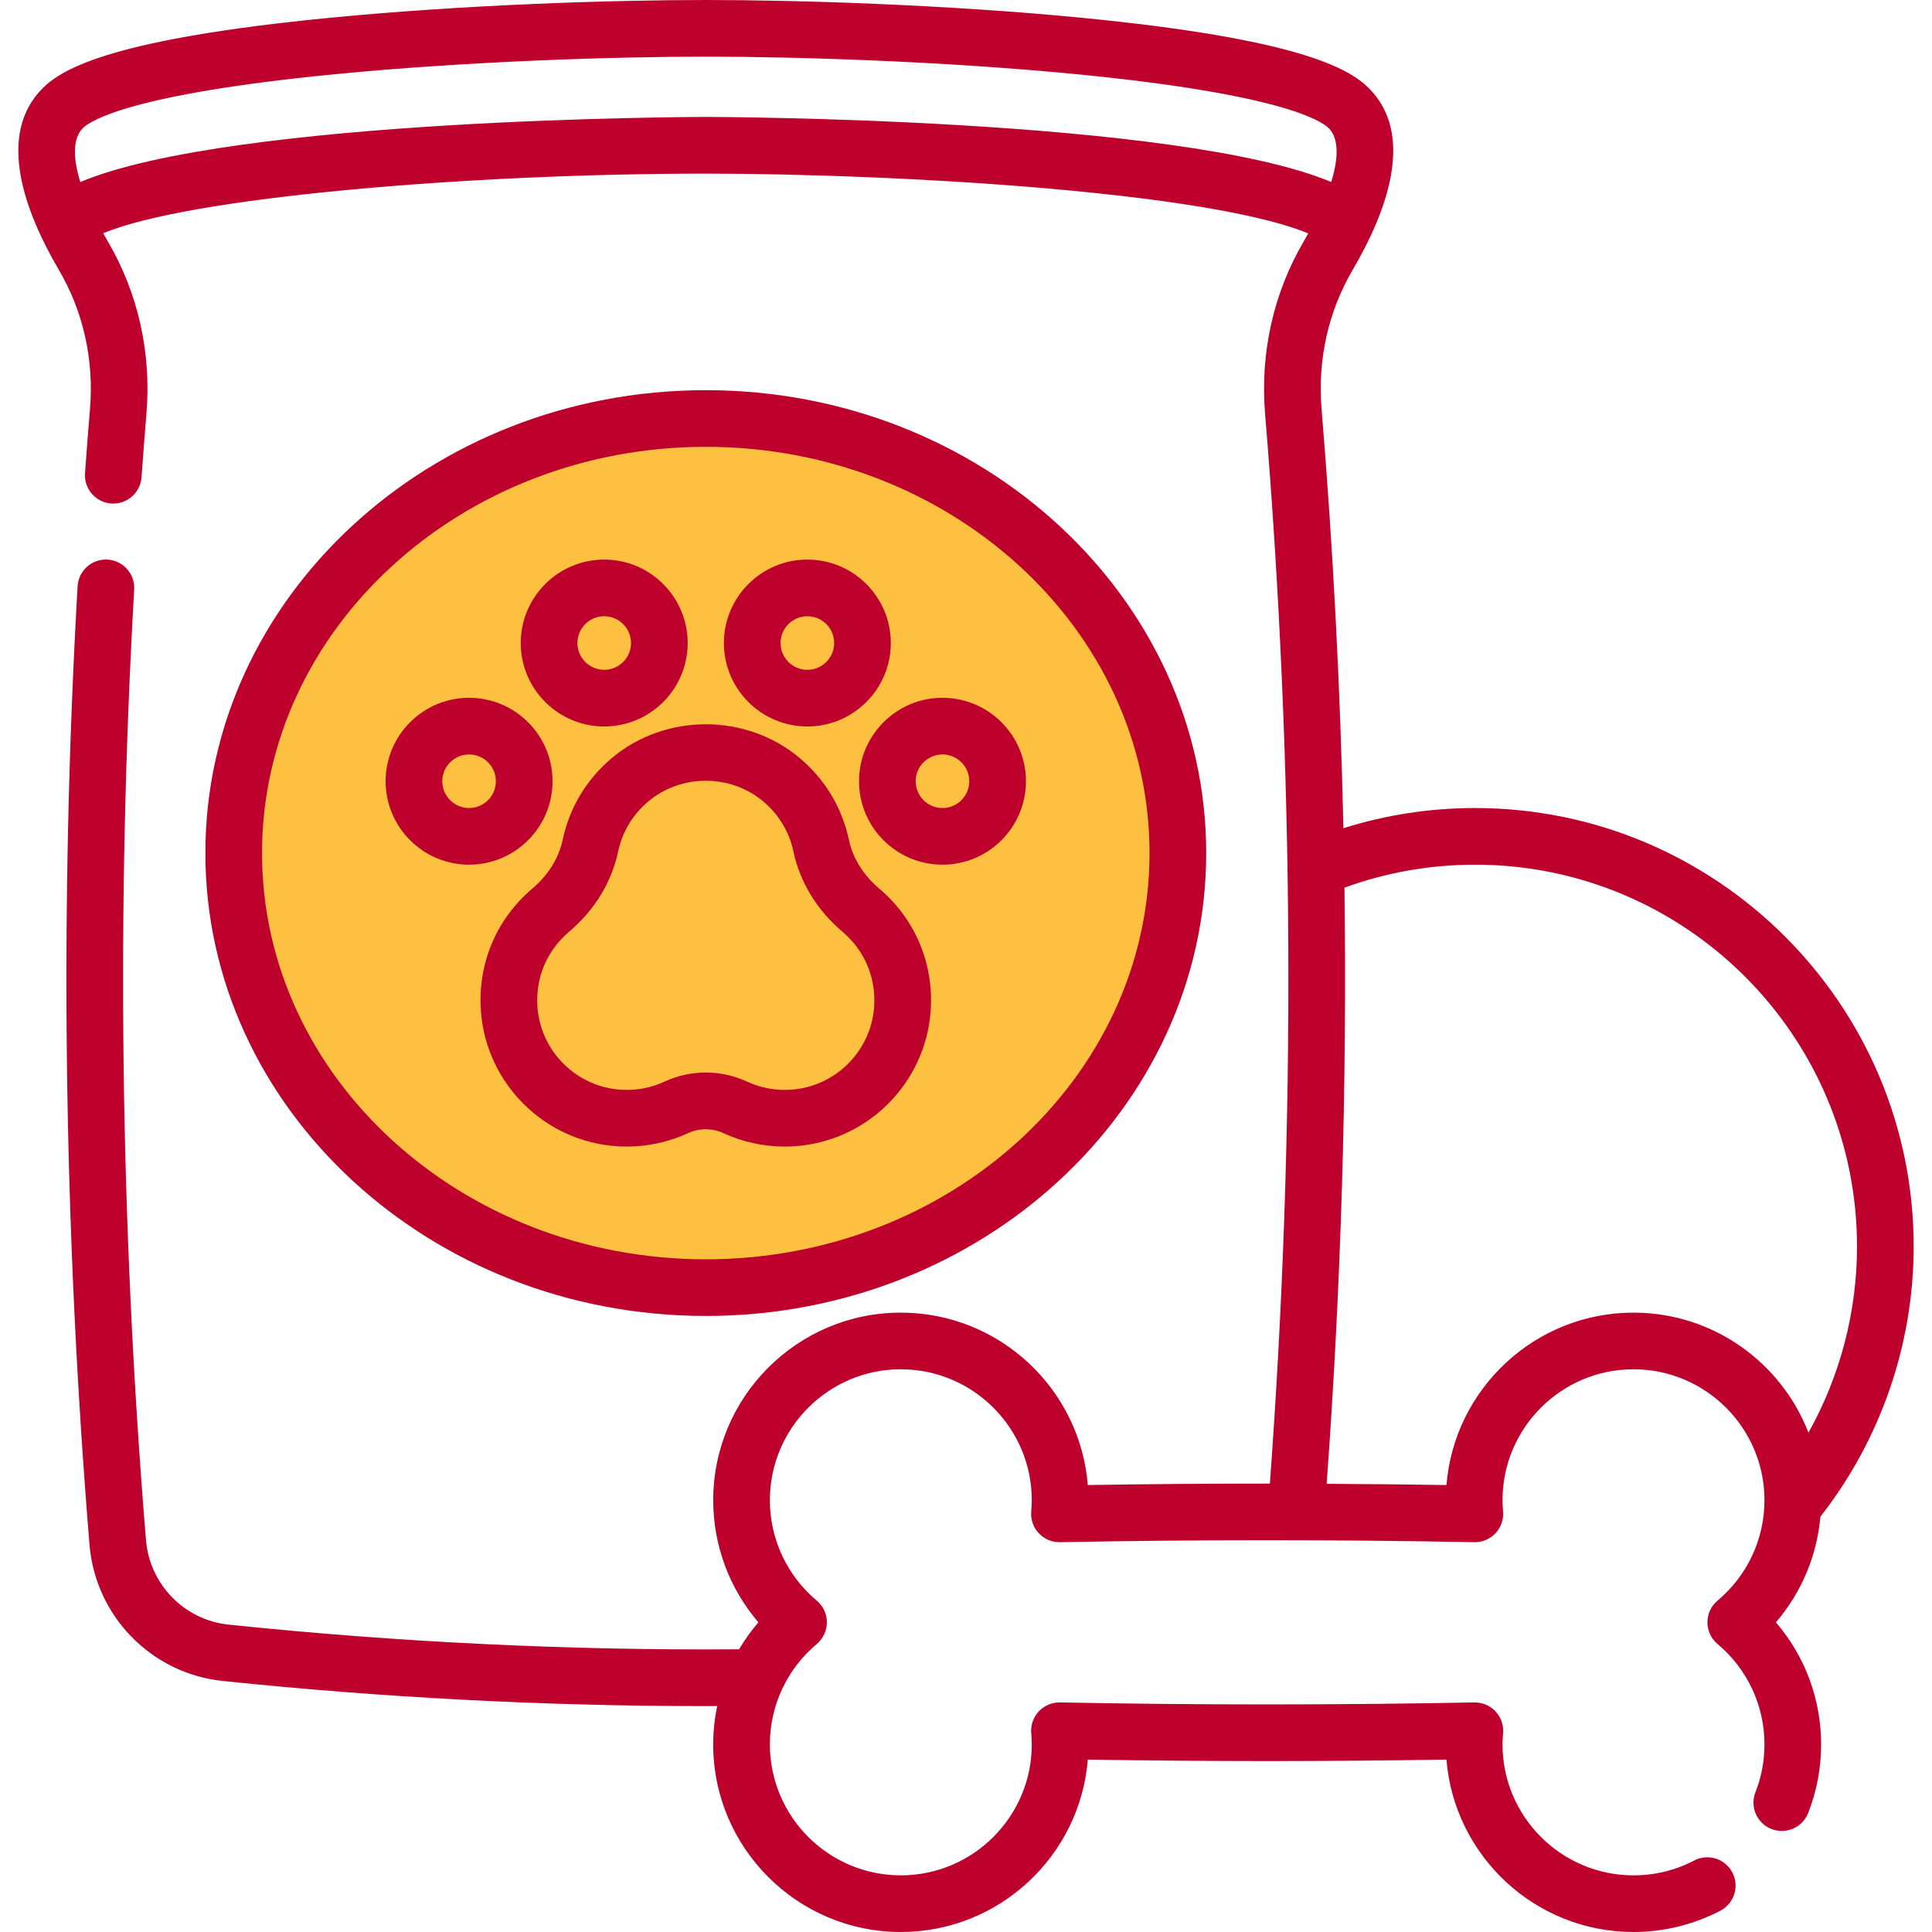
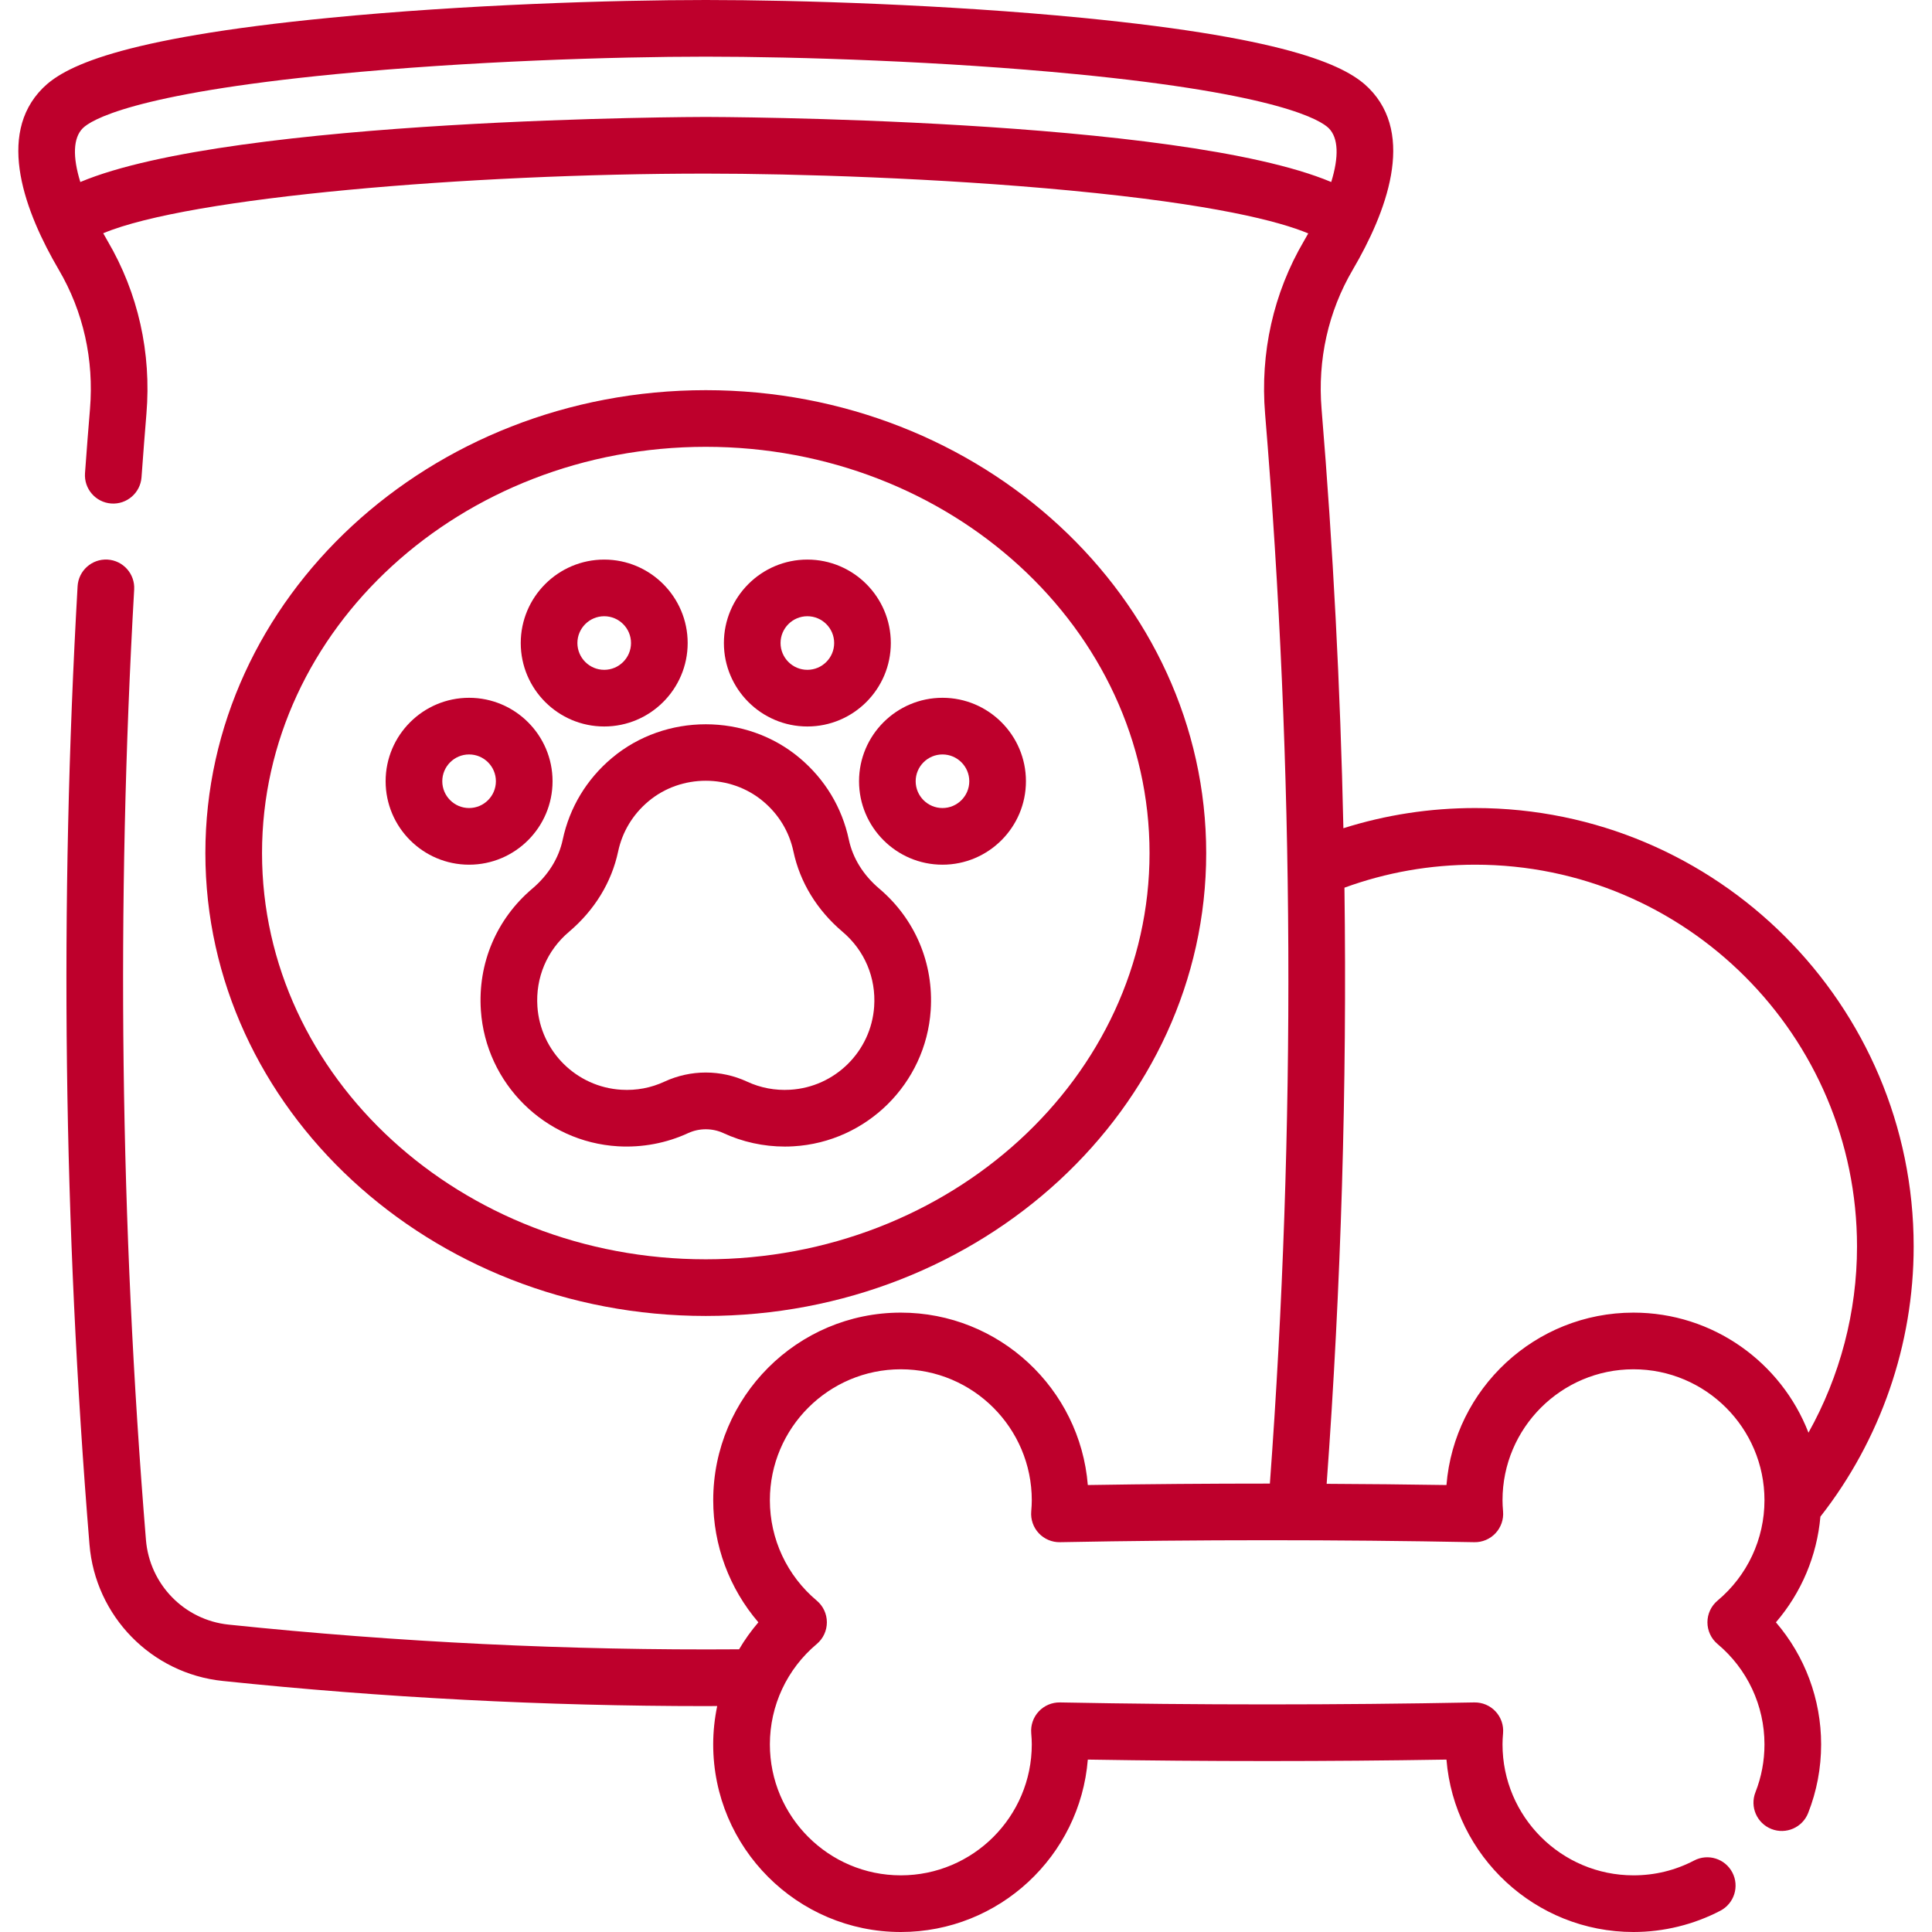
<svg xmlns="http://www.w3.org/2000/svg" width="80" height="80" viewBox="0 0 80 80" fill="none">
-   <ellipse cx="29" cy="35" rx="19" ry="18" fill="#FDC040" />
+   <ellipse cx="29" cy="35" rx="19" ry="18" />
  <path d="M29.225 54.491C40.651 54.491 49.946 45.893 49.946 35.324C49.946 24.755 40.651 16.156 29.225 16.156C17.799 16.156 8.504 24.755 8.504 35.324C8.504 45.893 17.799 54.491 29.225 54.491ZM29.225 18.502C39.357 18.502 47.6 26.048 47.6 35.324C47.6 44.599 39.357 52.145 29.225 52.145C19.093 52.145 10.85 44.599 10.85 35.324C10.85 26.048 19.093 18.502 29.225 18.502Z" fill="#be002c" />
  <path d="M35.571 32.349C35.571 34.255 37.121 35.805 39.026 35.805C40.932 35.805 42.482 34.255 42.482 32.349C42.482 30.444 40.932 28.894 39.026 28.894C37.121 28.894 35.571 30.444 35.571 32.349ZM39.026 31.24C39.638 31.24 40.136 31.738 40.136 32.349C40.136 32.961 39.638 33.459 39.026 33.459C38.414 33.459 37.916 32.961 37.916 32.349C37.916 31.738 38.414 31.24 39.026 31.24Z" fill="#be002c" />
  <path d="M33.431 30.082C35.337 30.082 36.887 28.532 36.887 26.627C36.887 24.721 35.337 23.171 33.431 23.171C31.526 23.171 29.975 24.721 29.975 26.627C29.975 28.532 31.526 30.082 33.431 30.082ZM33.431 25.517C34.043 25.517 34.541 26.015 34.541 26.626C34.541 27.238 34.043 27.736 33.431 27.736C32.819 27.736 32.321 27.238 32.321 26.626C32.321 26.015 32.819 25.517 33.431 25.517Z" fill="#be002c" />
  <path d="M19.424 35.805C21.329 35.805 22.88 34.255 22.88 32.349C22.88 30.444 21.329 28.894 19.424 28.894C17.518 28.894 15.968 30.444 15.968 32.349C15.968 34.255 17.518 35.805 19.424 35.805ZM19.424 31.24C20.036 31.24 20.534 31.738 20.534 32.349C20.534 32.961 20.036 33.459 19.424 33.459C18.812 33.459 18.314 32.961 18.314 32.349C18.314 31.738 18.812 31.24 19.424 31.24Z" fill="#be002c" />
  <path d="M25.019 30.082C26.924 30.082 28.475 28.532 28.475 26.627C28.475 24.721 26.924 23.171 25.019 23.171C23.113 23.171 21.563 24.721 21.563 26.627C21.563 28.532 23.113 30.082 25.019 30.082ZM25.019 25.517C25.631 25.517 26.129 26.015 26.129 26.626C26.129 27.238 25.631 27.736 25.019 27.736C24.407 27.736 23.909 27.238 23.909 26.626C23.909 26.015 24.407 25.517 25.019 25.517Z" fill="#be002c" />
  <path d="M23.301 34.769C23.138 35.536 22.702 36.237 22.041 36.797C20.556 38.055 19.78 39.892 19.912 41.838C20.117 44.869 22.56 47.289 25.593 47.466C26.594 47.524 27.598 47.335 28.498 46.918C28.953 46.708 29.496 46.708 29.951 46.918C30.745 47.286 31.619 47.477 32.5 47.477C32.619 47.477 32.738 47.473 32.856 47.466C35.89 47.288 38.333 44.869 38.538 41.838C38.669 39.892 37.893 38.055 36.409 36.797C35.748 36.237 35.312 35.536 35.149 34.769C34.866 33.438 34.161 32.268 33.109 31.385C30.895 29.526 27.555 29.526 25.34 31.385C24.289 32.268 23.584 33.438 23.301 34.769ZM26.849 33.182C28.203 32.045 30.246 32.045 31.601 33.182C32.248 33.725 32.681 34.442 32.854 35.257C33.126 36.536 33.831 37.688 34.892 38.587C35.802 39.358 36.278 40.485 36.197 41.68C36.071 43.535 34.576 45.015 32.719 45.124C32.096 45.16 31.495 45.048 30.937 44.789C30.393 44.537 29.809 44.411 29.225 44.411C28.641 44.411 28.056 44.537 27.512 44.789C26.954 45.048 26.354 45.161 25.73 45.124C23.873 45.015 22.378 43.535 22.253 41.68C22.172 40.485 22.647 39.358 23.558 38.587C24.619 37.688 25.324 36.536 25.596 35.257C25.769 34.443 26.202 33.725 26.849 33.182Z" fill="#be002c" />
  <path d="M75.379 62.801C77.87 59.622 79.241 55.668 79.241 51.616C79.241 41.604 71.096 33.459 61.084 33.459C59.213 33.459 57.384 33.74 55.627 34.295C55.501 28.495 55.2 22.703 54.724 16.943C54.553 14.896 54.999 12.9 56.015 11.169C57.395 8.815 58.631 5.6 56.68 3.65C55.844 2.814 53.7 1.603 44.777 0.735C39.207 0.193 33.091 0 29.225 0C25.358 0 19.242 0.193 13.672 0.735C4.749 1.603 2.606 2.814 1.769 3.65C-0.181 5.6 1.054 8.815 2.434 11.17C3.45 12.9 3.896 14.896 3.726 16.942C3.659 17.733 3.594 18.576 3.52 19.593C3.473 20.239 3.958 20.801 4.604 20.849C5.25 20.896 5.812 20.41 5.86 19.764C5.933 18.755 5.998 17.921 6.063 17.138C6.274 14.607 5.719 12.133 4.458 9.983C4.394 9.873 4.334 9.766 4.274 9.659C7.825 8.164 19.423 7.189 29.225 7.189C32.956 7.189 38.876 7.373 44.303 7.888C50.296 8.458 52.977 9.167 54.172 9.665C54.113 9.77 54.054 9.875 53.991 9.983C52.73 12.133 52.175 14.607 52.385 17.137C53.602 31.829 53.666 46.725 52.583 61.432C50.066 61.432 47.548 61.451 45.044 61.492C44.723 57.502 41.373 54.353 37.301 54.353C33.018 54.353 29.533 57.838 29.533 62.122C29.533 63.993 30.203 65.778 31.403 67.177C31.103 67.527 30.836 67.9 30.604 68.294C23.588 68.346 16.48 68.003 9.467 67.272C7.633 67.082 6.193 65.606 6.043 63.76C4.974 50.709 4.81 37.47 5.556 24.41C5.593 23.763 5.098 23.208 4.451 23.171C3.805 23.135 3.25 23.629 3.213 24.276C2.461 37.444 2.627 50.793 3.705 63.951C3.946 66.921 6.268 69.299 9.224 69.605C15.859 70.297 22.577 70.646 29.227 70.646C29.384 70.646 29.541 70.644 29.698 70.643C29.59 71.161 29.532 71.692 29.532 72.231C29.532 76.515 33.017 80 37.301 80C41.373 80 44.723 76.851 45.044 72.861C49.978 72.942 54.963 72.942 59.895 72.861C60.217 76.851 63.567 80 67.639 80C68.889 80 70.133 79.695 71.236 79.119C71.81 78.819 72.033 78.111 71.733 77.536C71.433 76.962 70.724 76.739 70.15 77.04C69.37 77.447 68.525 77.654 67.639 77.654C64.649 77.654 62.216 75.221 62.216 72.231C62.216 72.096 62.223 71.948 62.239 71.766C62.267 71.435 62.153 71.107 61.926 70.865C61.699 70.622 61.38 70.488 61.047 70.494C55.356 70.603 49.585 70.603 43.892 70.494C43.562 70.488 43.241 70.622 43.014 70.865C42.787 71.107 42.673 71.435 42.701 71.766C42.716 71.946 42.724 72.094 42.724 72.231C42.724 75.221 40.291 77.654 37.301 77.654C34.311 77.654 31.879 75.221 31.879 72.231C31.879 70.626 32.586 69.111 33.82 68.075C34.086 67.852 34.239 67.523 34.239 67.176C34.239 66.83 34.086 66.501 33.82 66.278C32.586 65.242 31.879 63.727 31.879 62.121C31.879 59.132 34.311 56.699 37.301 56.699C40.291 56.699 42.724 59.132 42.724 62.121C42.724 62.258 42.716 62.406 42.701 62.587C42.673 62.918 42.787 63.245 43.014 63.488C43.241 63.73 43.562 63.866 43.892 63.859C49.584 63.75 55.356 63.75 61.047 63.859C61.38 63.866 61.699 63.73 61.926 63.488C62.153 63.245 62.267 62.918 62.239 62.587C62.223 62.405 62.216 62.257 62.216 62.121C62.216 59.132 64.649 56.699 67.639 56.699C70.629 56.699 73.063 59.132 73.063 62.121C73.063 63.728 72.355 65.243 71.12 66.278C70.854 66.5 70.701 66.829 70.701 67.176C70.701 67.523 70.854 67.852 71.12 68.075C72.355 69.11 73.063 70.625 73.063 72.231C73.063 72.916 72.937 73.583 72.689 74.214C72.452 74.817 72.748 75.498 73.351 75.735C73.954 75.972 74.635 75.675 74.872 75.073C75.228 74.167 75.409 73.212 75.409 72.231C75.409 70.36 74.738 68.575 73.537 67.177C74.592 65.948 75.237 64.422 75.379 62.801ZM29.225 4.842C29.013 4.842 9.652 4.876 3.326 7.537C3.003 6.495 3.026 5.711 3.428 5.309C3.745 4.992 5.438 3.893 13.899 3.07C19.386 2.536 25.413 2.346 29.225 2.346C33.036 2.346 39.064 2.536 44.55 3.07C53.011 3.893 54.704 4.992 55.021 5.309C55.423 5.711 55.446 6.495 55.123 7.537C48.797 4.876 29.437 4.842 29.225 4.842ZM67.639 54.353C63.567 54.353 60.217 57.502 59.895 61.492C58.246 61.465 56.591 61.451 54.934 61.442C55.533 53.249 55.78 44.998 55.671 36.757C57.4 36.125 59.217 35.805 61.084 35.805C69.803 35.805 76.895 42.898 76.895 51.616C76.895 54.324 76.193 56.983 74.885 59.324C73.76 56.419 70.937 54.353 67.639 54.353Z" fill="#be002c" />
</svg>
